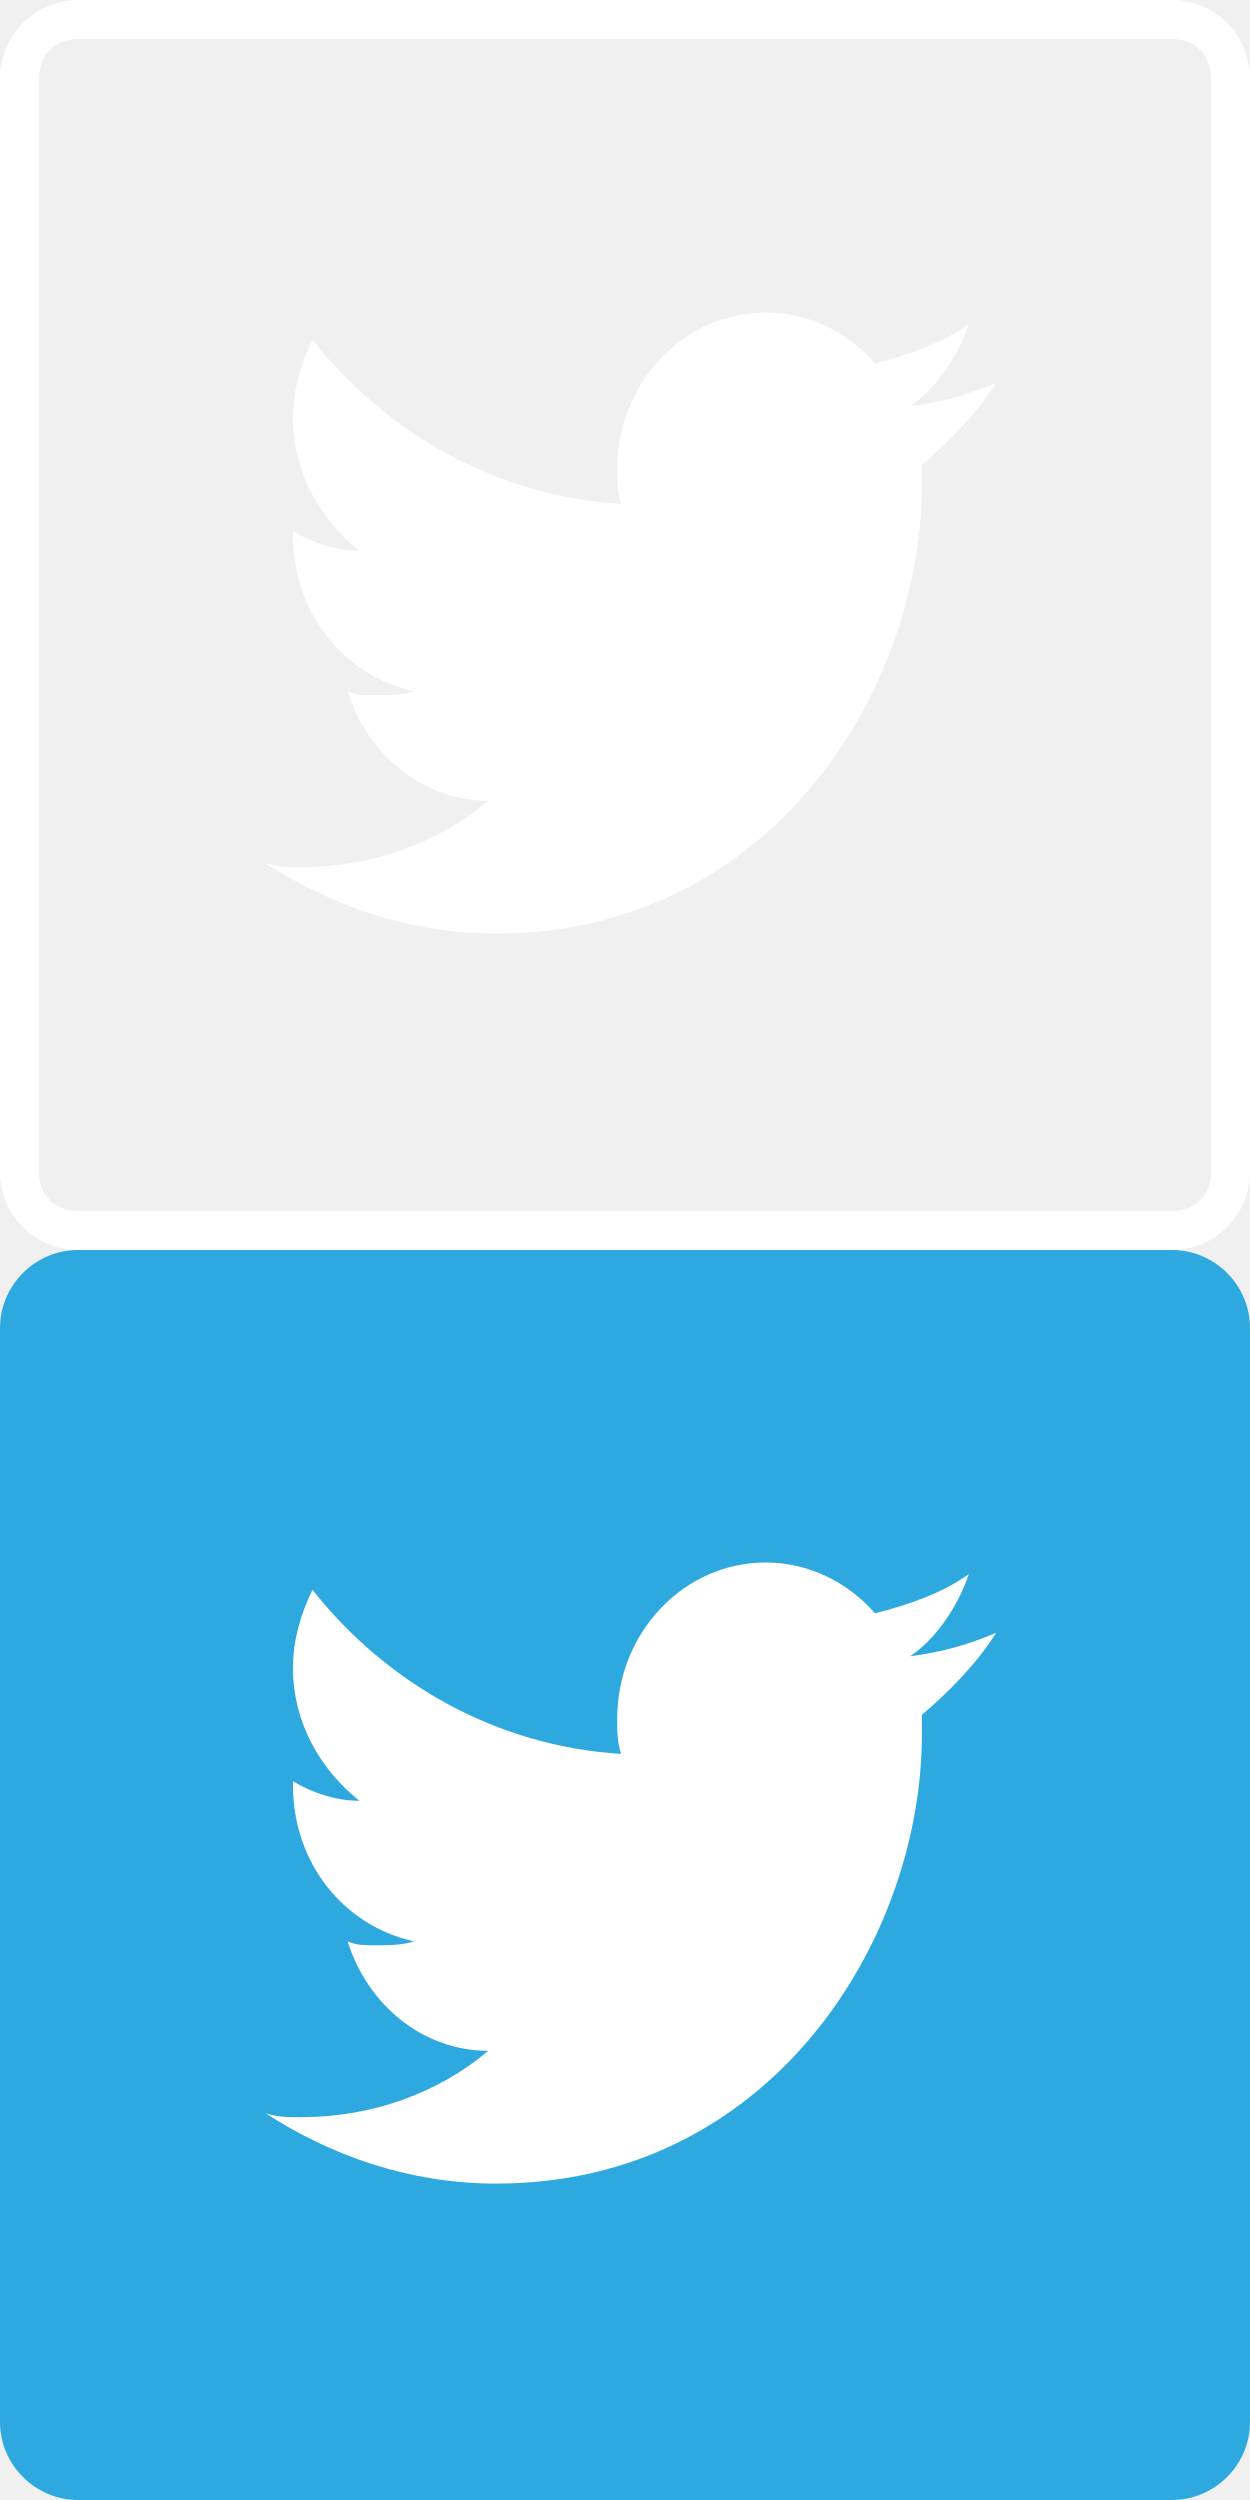
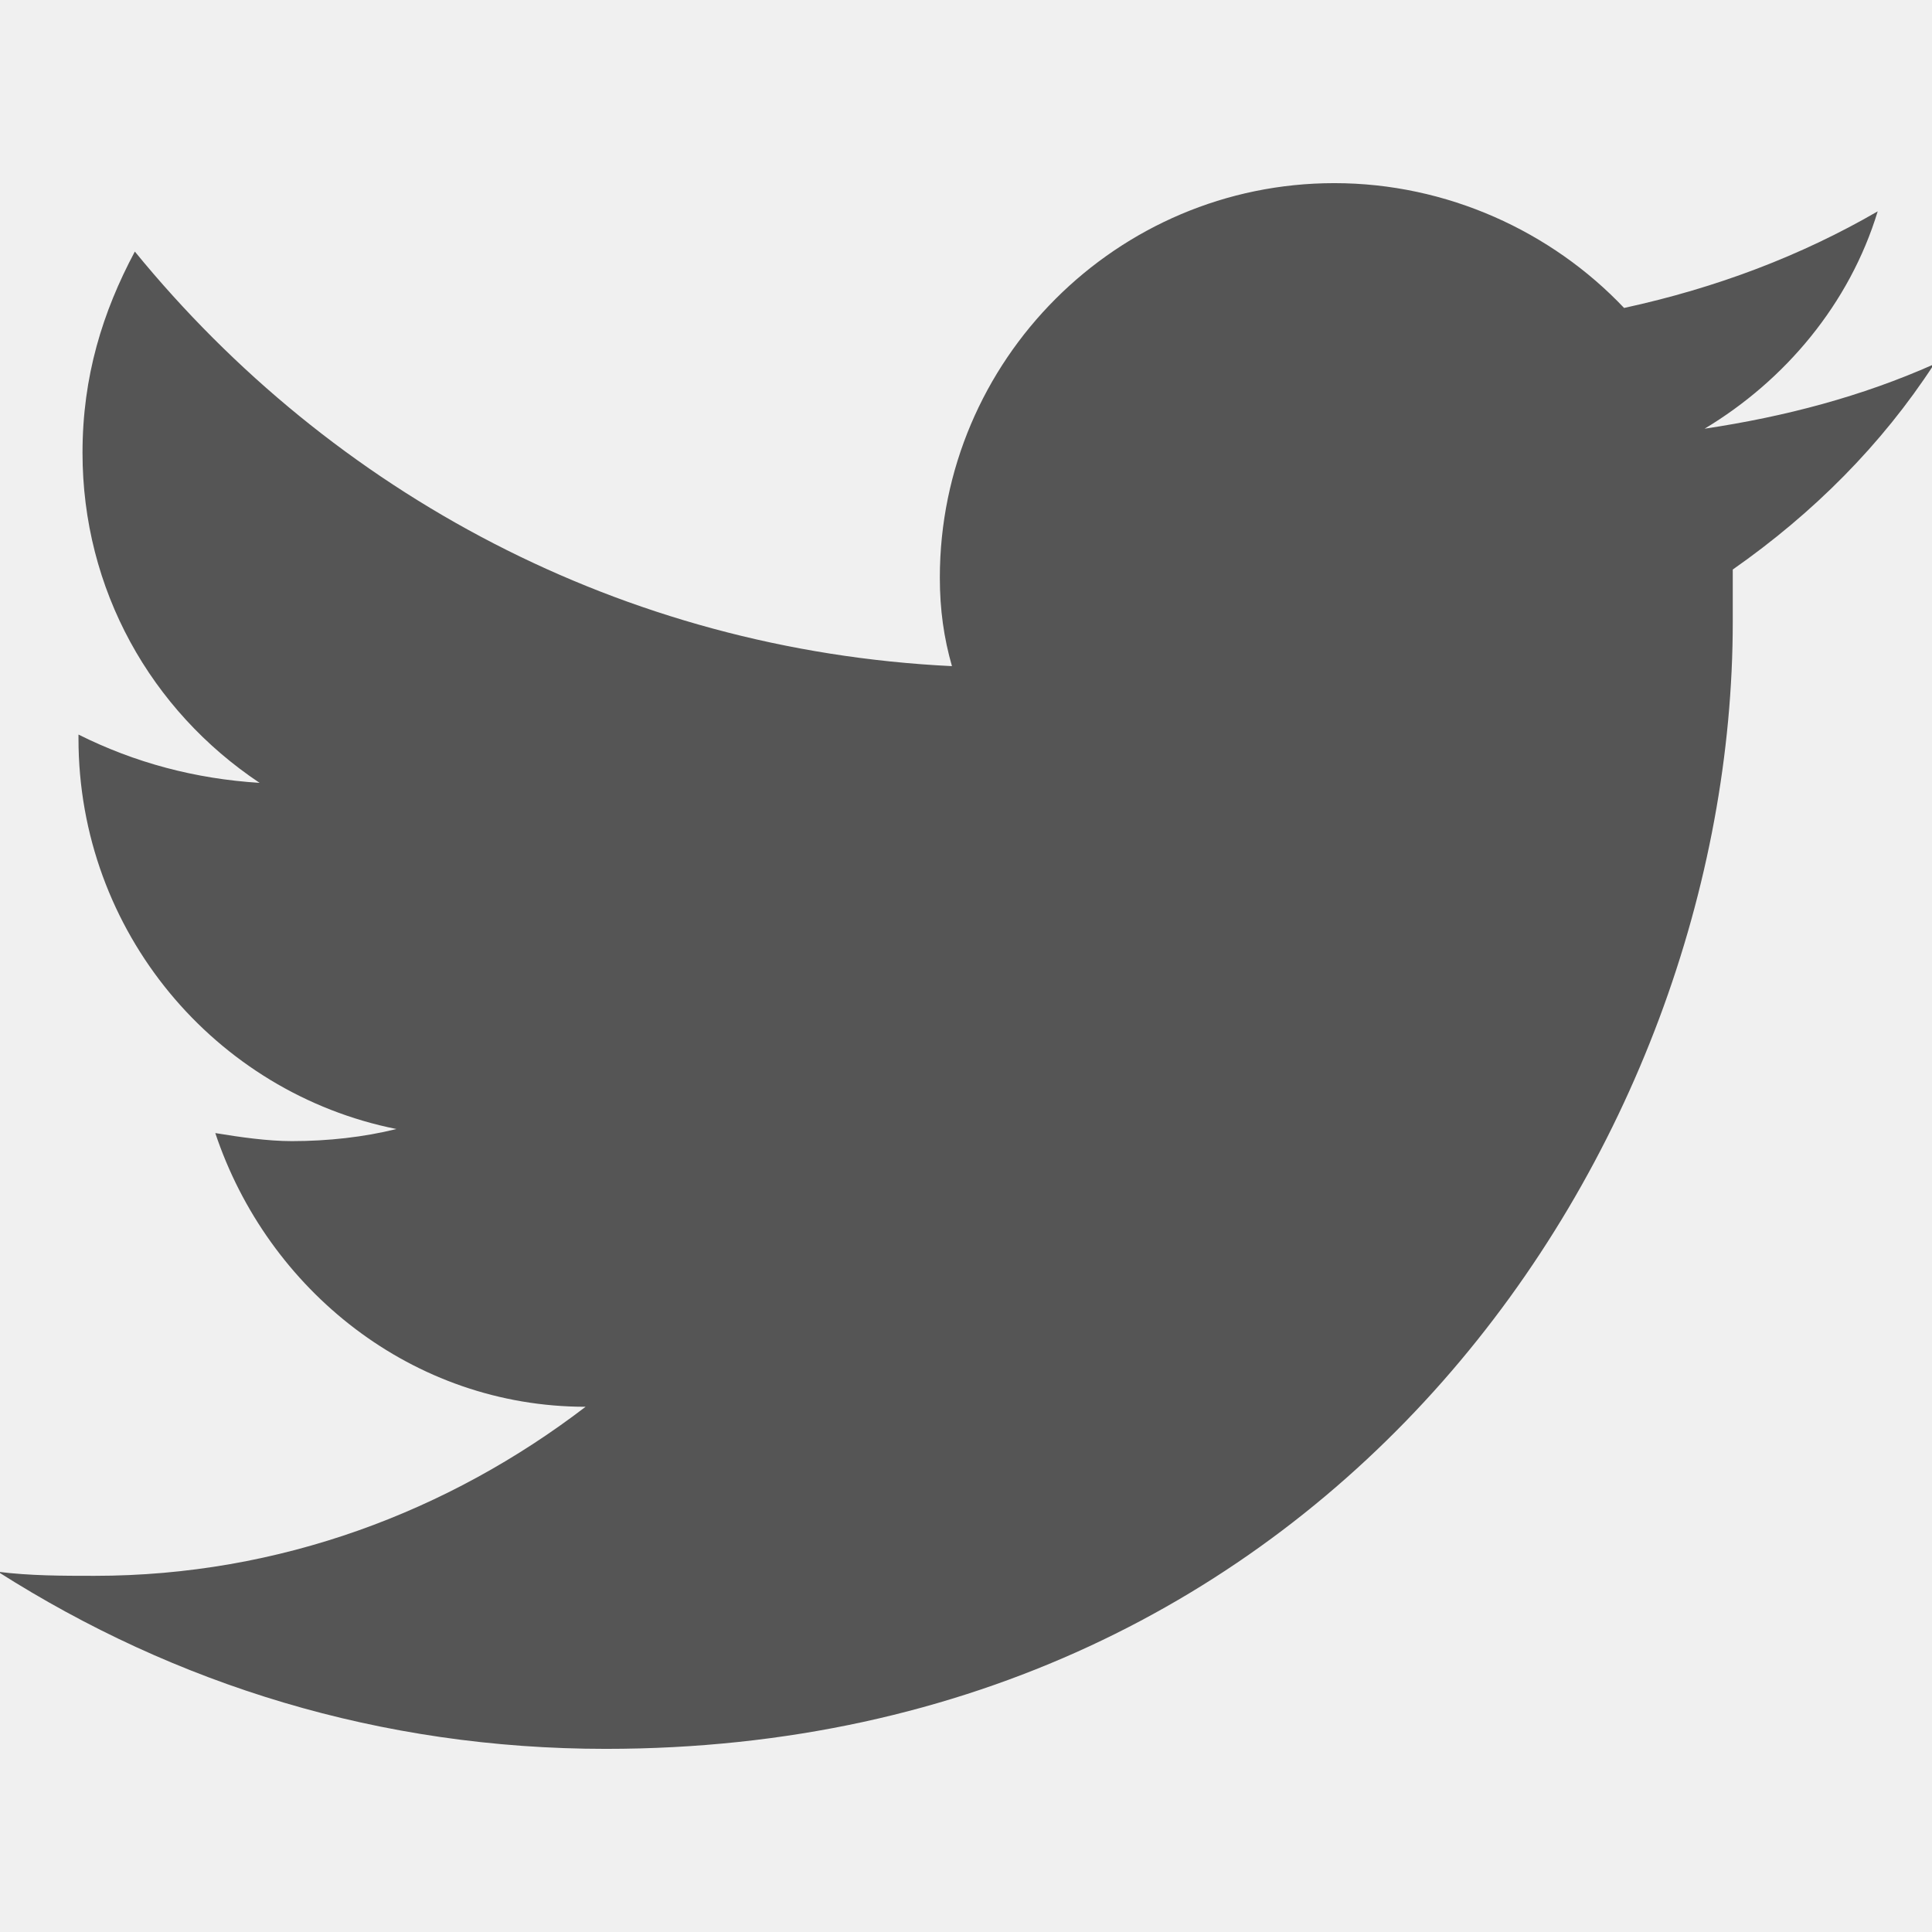
- <svg xmlns="http://www.w3.org/2000/svg" version="1.1" id="Layer_1" x="0px" y="0px" viewBox="0 0 32 64" style="enable-background:new 0 0 32 64;" xml:space="preserve">
-   <style type="text/css">
- 	.st0{fill:#FFFFFF;}
- 	.st1{fill:#2EA9E0;}
- 	.st2{fill:#3C5C9B;}
- 	.st3{fill:#0173B2;}
- 	.st4{fill:#E7412F;}
- 	.st5{fill-rule:evenodd;clip-rule:evenodd;fill:#FFFFFF;}
- </style>
-   <g>
-     <g>
-       <path class="st0" d="M24.8,8.3c-0.7,0.5-1.6,0.8-2.4,1C21.7,8.5,20.7,8,19.6,8c-2.1,0-3.8,1.8-3.8,4c0,0.3,0,0.6,0.1,0.9    c-3.2-0.2-6-1.8-7.9-4.2c-0.3,0.6-0.5,1.3-0.5,2c0,1.4,0.7,2.6,1.7,3.4c-0.6,0-1.2-0.2-1.7-0.5c0,0,0,0,0,0.1c0,2,1.3,3.6,3.1,4    c-0.3,0.1-0.7,0.1-1,0.1c-0.2,0-0.5,0-0.7-0.1c0.5,1.6,1.9,2.8,3.6,2.8c-1.3,1.1-3,1.7-4.8,1.7c-0.3,0-0.6,0-0.9-0.1    c1.7,1.1,3.7,1.8,5.9,1.8c7,0,10.9-6.2,10.9-11.5c0-0.2,0-0.3,0-0.5c0.7-0.6,1.4-1.3,1.9-2.1c-0.7,0.3-1.4,0.5-2.2,0.6    C23.9,10,24.5,9.2,24.8,8.3z" />
-     </g>
-     <g>
-       <path class="st0" d="M30,1c0.6,0,1,0.4,1,1v28c0,0.6-0.4,1-1,1H2c-0.6,0-1-0.4-1-1V2c0-0.6,0.4-1,1-1H30 M30,0H2C0.9,0,0,0.9,0,2    v28c0,1.1,0.9,2,2,2h28c1.1,0,2-0.9,2-2V2C32,0.9,31.1,0,30,0L30,0z" />
-     </g>
-   </g>
-   <g>
-     <g>
-       <path class="st1" d="M2,63.5c-0.8,0-1.5-0.7-1.5-1.5V34c0-0.8,0.7-1.5,1.5-1.5h28c0.8,0,1.5,0.7,1.5,1.5v28c0,0.8-0.7,1.5-1.5,1.5    H2z" />
-       <path class="st1" d="M30,33c0.6,0,1,0.4,1,1v28c0,0.6-0.4,1-1,1H2c-0.6,0-1-0.4-1-1V34c0-0.6,0.4-1,1-1H30 M30,32H2    c-1.1,0-2,0.9-2,2v28c0,1.1,0.9,2,2,2h28c1.1,0,2-0.9,2-2V34C32,32.9,31.1,32,30,32L30,32z" />
-     </g>
-     <g>
-       <path class="st0" d="M24.8,40.3c-0.7,0.5-1.6,0.8-2.4,1c-0.7-0.8-1.7-1.3-2.8-1.3c-2.1,0-3.8,1.8-3.8,4c0,0.3,0,0.6,0.1,0.9    c-3.2-0.2-6-1.8-7.9-4.2c-0.3,0.6-0.5,1.3-0.5,2c0,1.4,0.7,2.6,1.7,3.4c-0.6,0-1.2-0.2-1.7-0.5c0,0,0,0,0,0.1c0,2,1.3,3.6,3.1,4    c-0.3,0.1-0.7,0.1-1,0.1c-0.2,0-0.5,0-0.7-0.1c0.5,1.6,1.9,2.8,3.6,2.8c-1.3,1.1-3,1.7-4.8,1.7c-0.3,0-0.6,0-0.9-0.1    c1.7,1.1,3.7,1.8,5.9,1.8c7,0,10.9-6.2,10.9-11.5c0-0.2,0-0.3,0-0.5c0.7-0.6,1.4-1.3,1.9-2.1c-0.7,0.3-1.4,0.5-2.2,0.6    C23.9,42,24.5,41.2,24.8,40.3z" />
-     </g>
-   </g>
+ <svg xmlns="http://www.w3.org/2000/svg" version="1.1" id="Layer_1" x="0px" y="0px" width="48px" height="48px" viewBox="0 0 48 48" enable-background="new 0 0 48 48" xml:space="preserve">
+   <path fill="#555555" d="M48.05,9.05c-1.8,0.801-3.7,1.301-5.7,1.601c2-1.2,3.601-3.101,4.301-5.4c-1.9,1.101-4,1.9-6.301,2.4  c-1.8-1.9-4.399-3.101-7.199-3.101c-5.4,0-9.801,4.4-9.801,9.801c0,0.8,0.101,1.5,0.301,2.199c-8.2-0.399-15.4-4.3-20.301-10.3  c-0.8,1.5-1.3,3.101-1.3,5c0,3.4,1.7,6.4,4.4,8.2c-1.601-0.1-3.101-0.5-4.5-1.2v0.101c0,4.8,3.399,8.8,7.899,9.699  c-0.8,0.2-1.699,0.301-2.6,0.301c-0.6,0-1.3-0.101-1.9-0.2c1.301,3.899,4.9,6.8,9.2,6.8c-3.399,2.6-7.6,4.2-12.2,4.2  c-0.8,0-1.6,0-2.399-0.101c4.399,2.801,9.5,4.4,15.1,4.4c18.101,0,28-15,28-28c0-0.4,0-0.9,0-1.3  C45.05,12.75,46.75,11.05,48.05,9.05z" />
</svg>
